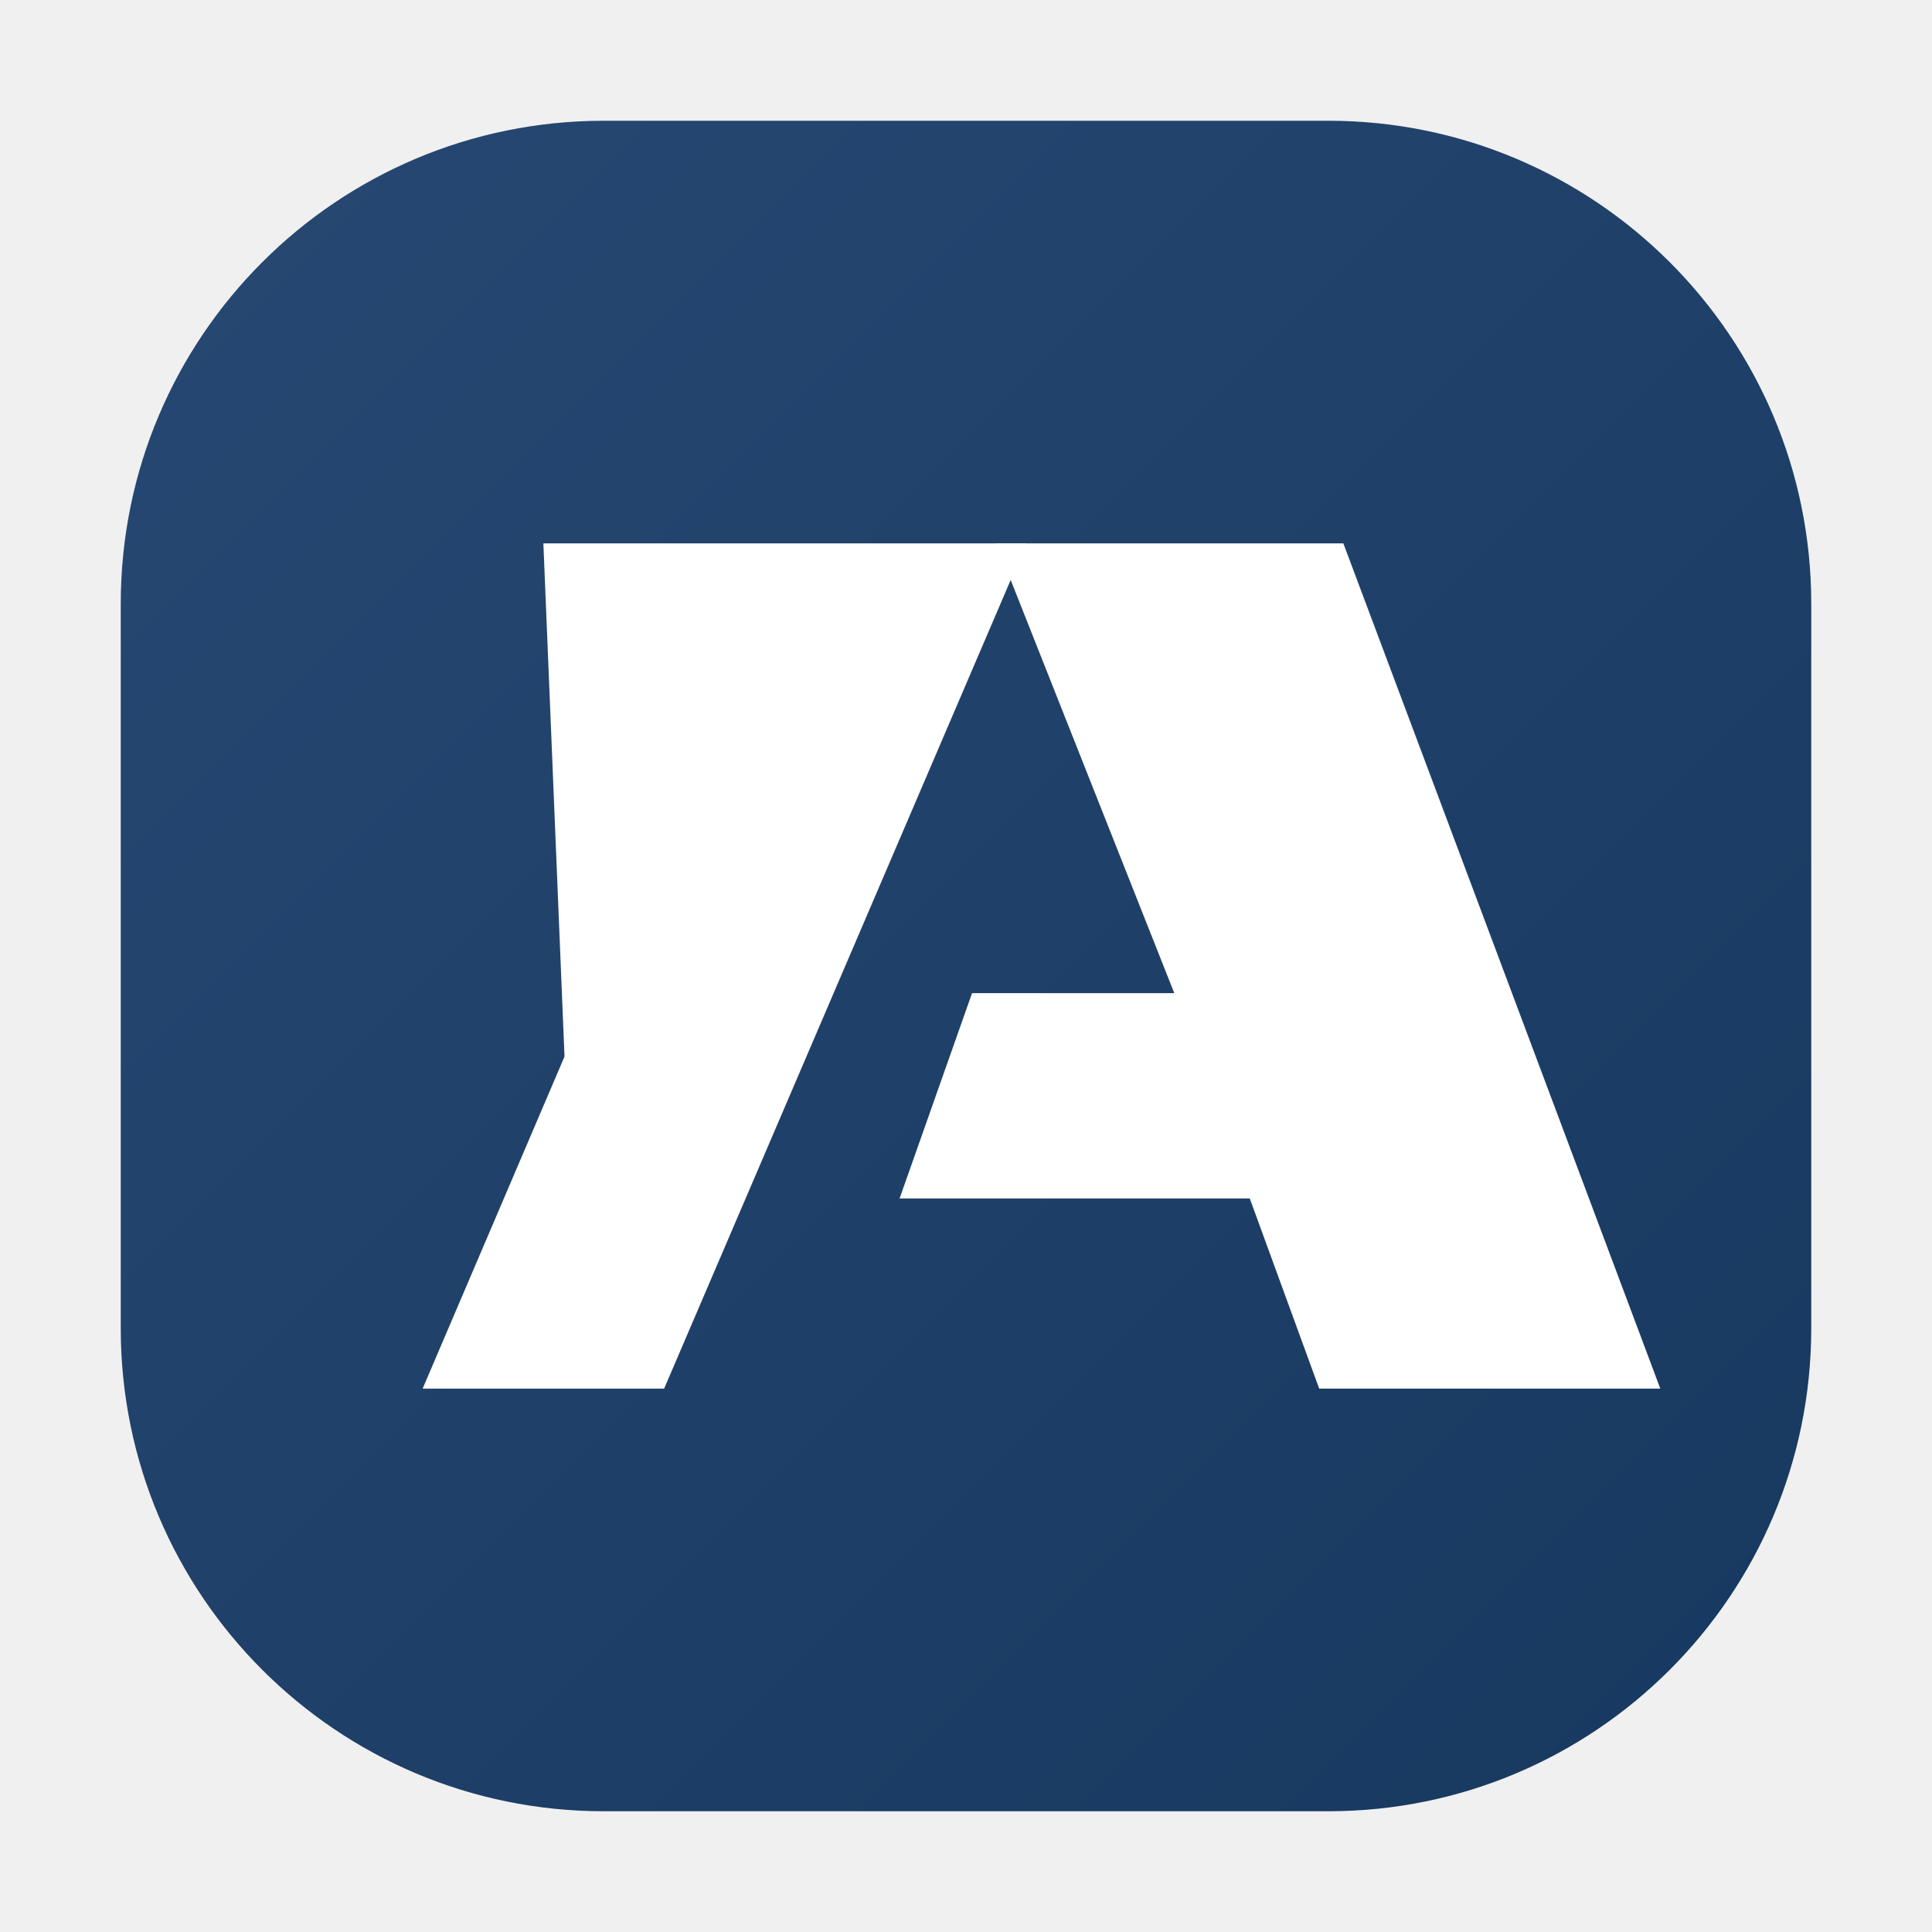
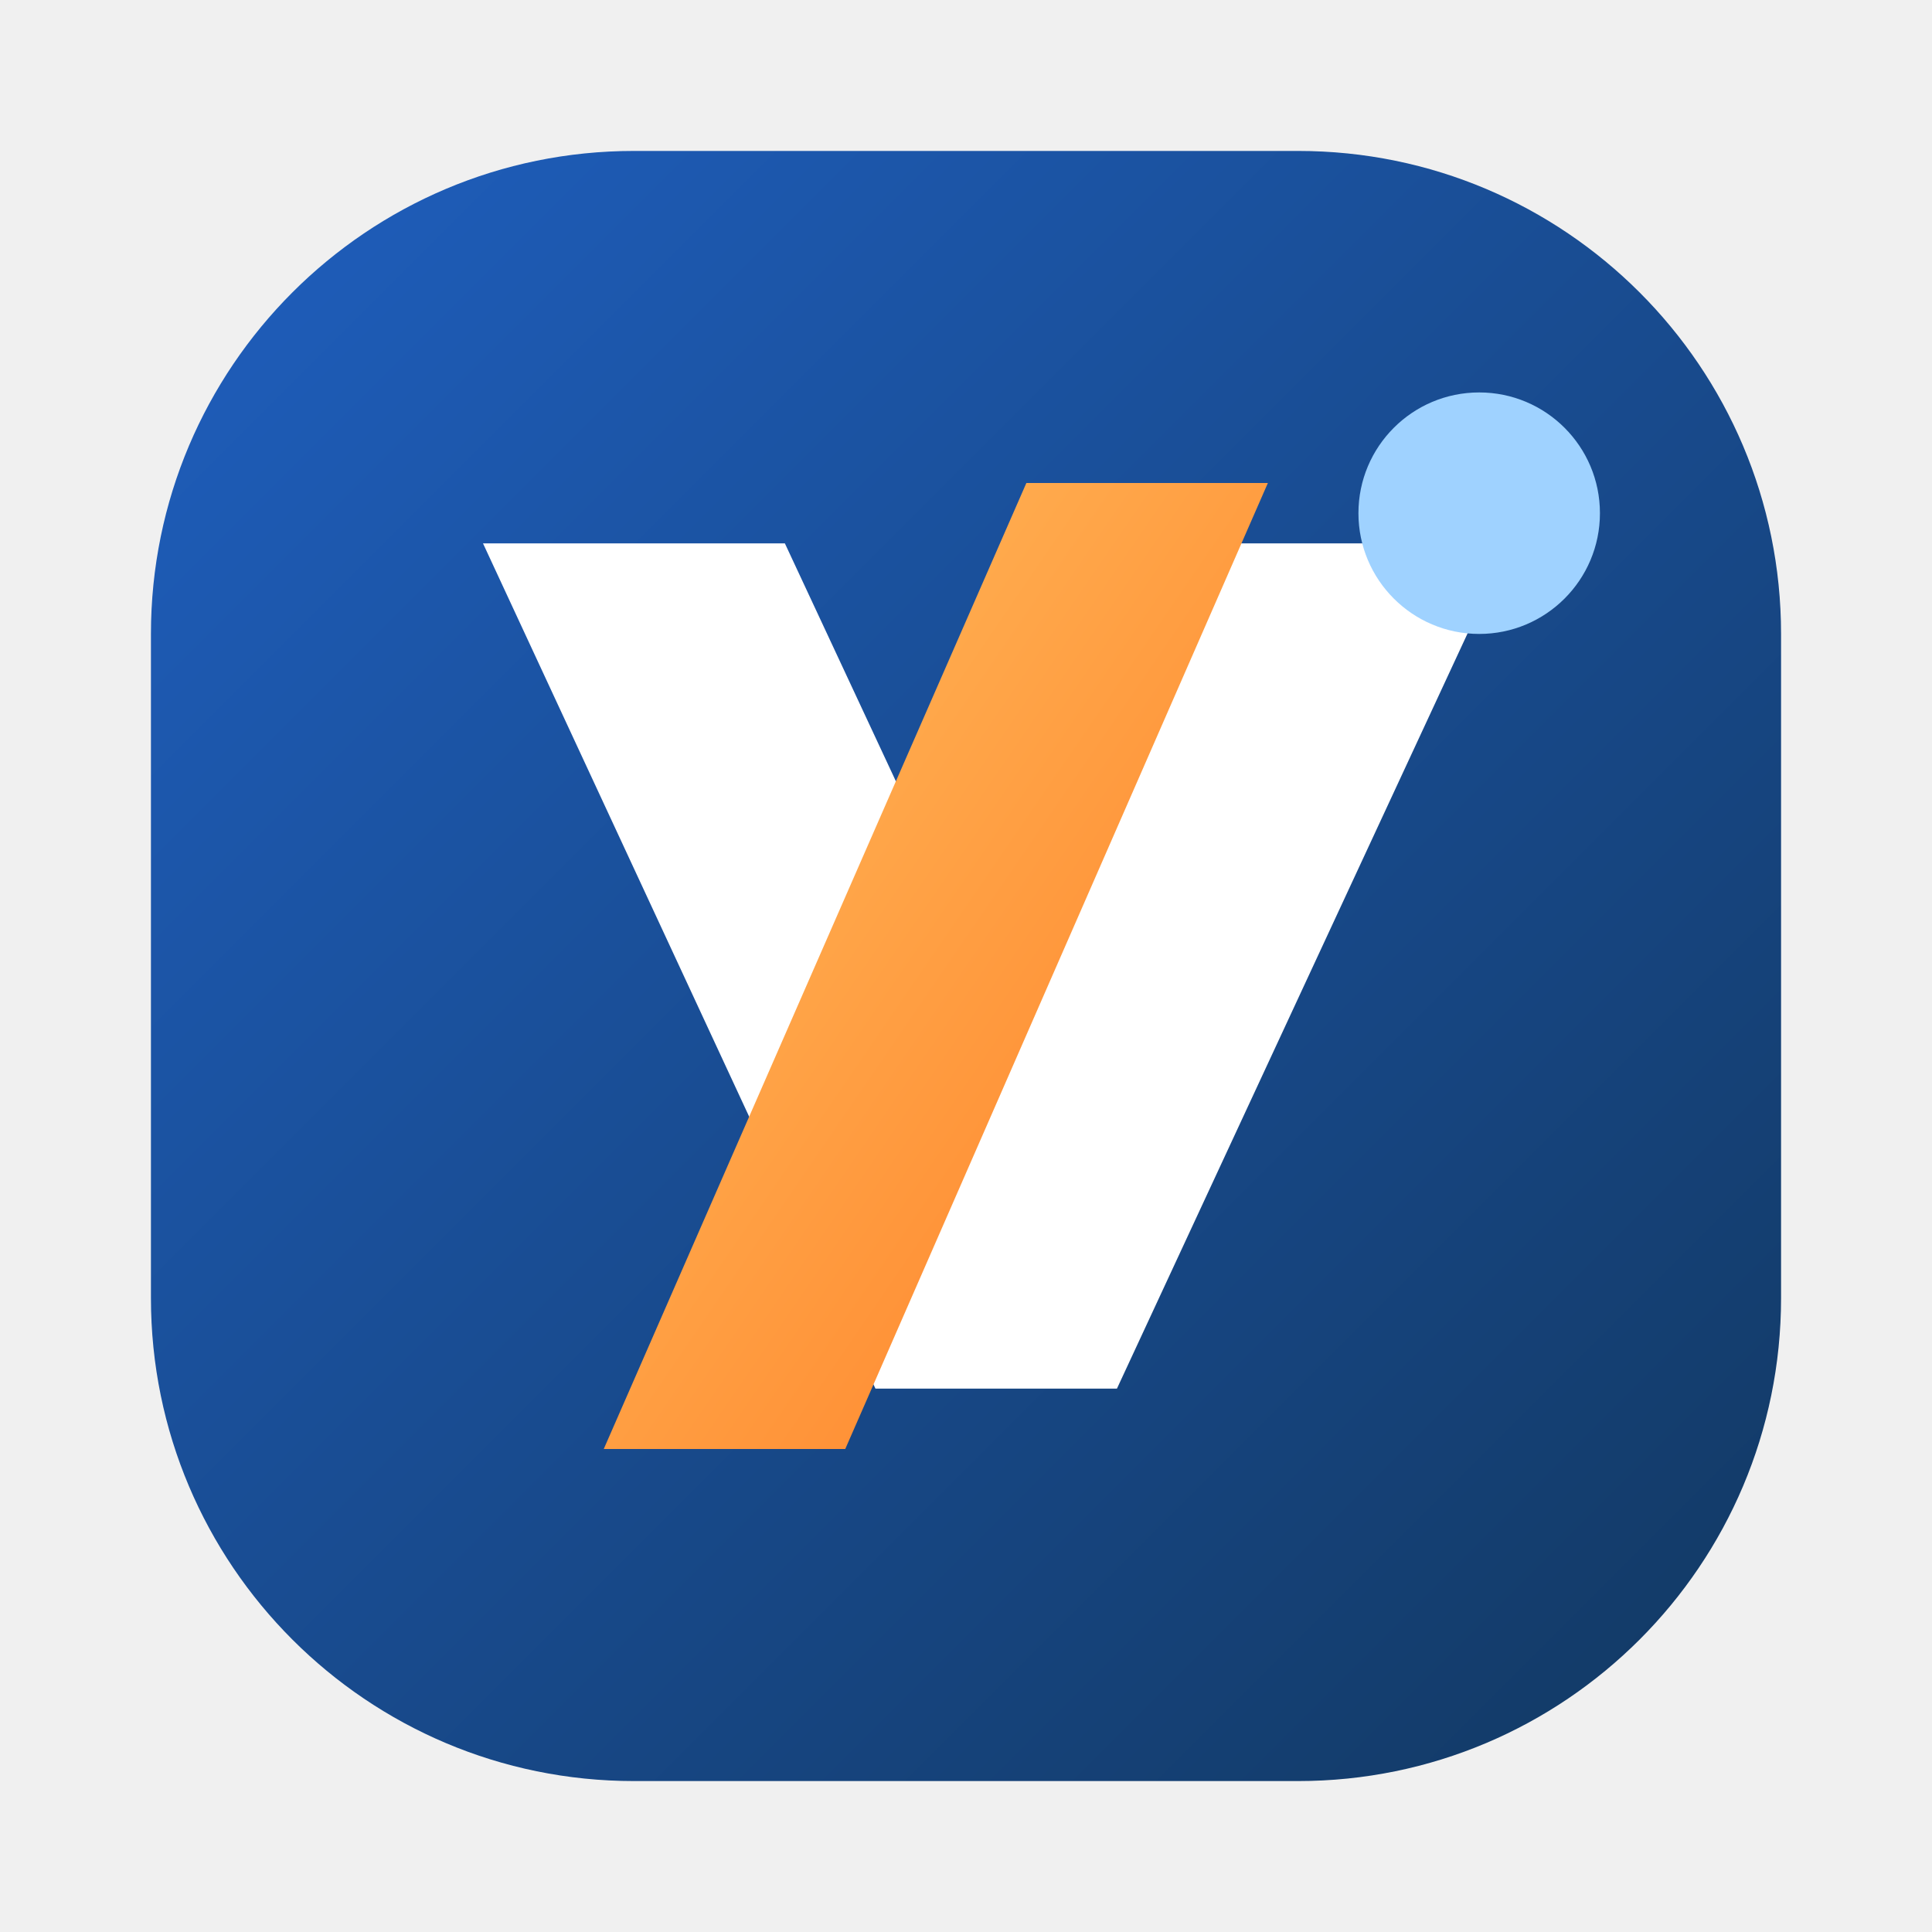
<svg xmlns="http://www.w3.org/2000/svg" viewBox="0 0 64 64">
  <defs>
    <linearGradient id="bg" x1="0%" y1="0%" x2="100%" y2="100%">
-       <stop offset="0%" stop-color="#274872" />
-       <stop offset="100%" stop-color="#17385f" />
+       <stop offset="0%" stop-color="#1f5fbf" />
+       <stop offset="100%" stop-color="#123861" />
    </linearGradient>
    <linearGradient id="accent" x1="0%" y1="0%" x2="100%" y2="100%">
-       <stop offset="0%" stop-color="#ffb55b" />
-       <stop offset="100%" stop-color="#ff7c2c" />
+       <stop offset="0%" stop-color="#ffbf5f" />
+       <stop offset="100%" stop-color="#ff7d25" />
    </linearGradient>
  </defs>
-   <rect x="4" y="4" width="56" height="56" rx="16" fill="url(#bg)" />
-   <path d="M18 18h16l-12 28h-8l4.7-11L18 18Z" fill="#ffffff" />
-   <path d="M33 18h11.5L55 46H43.7l-2.3-6.3H29.8l2.4-6.8h6.7L33 18Z" fill="#ffffff" />
-   <path d="M16 14h12" fill="none" stroke="url(#accent)" stroke-linecap="round" stroke-width="3.2" />
-   <path d="M20 50h16" fill="none" stroke="url(#accent)" stroke-linecap="round" stroke-width="3.2" />
+   <rect x="5" y="5" width="54" height="54" rx="16" fill="url(#bg)" />
+   <path d="M16 18h10l7 15 7-15h10L37 46h-8L16 18Z" fill="#ffffff" />
+   <path d="M34 16h8L28 48h-8L34 16Z" fill="url(#accent)" />
+   <circle cx="49" cy="17" r="4" fill="#9fd2ff" />
</svg>
